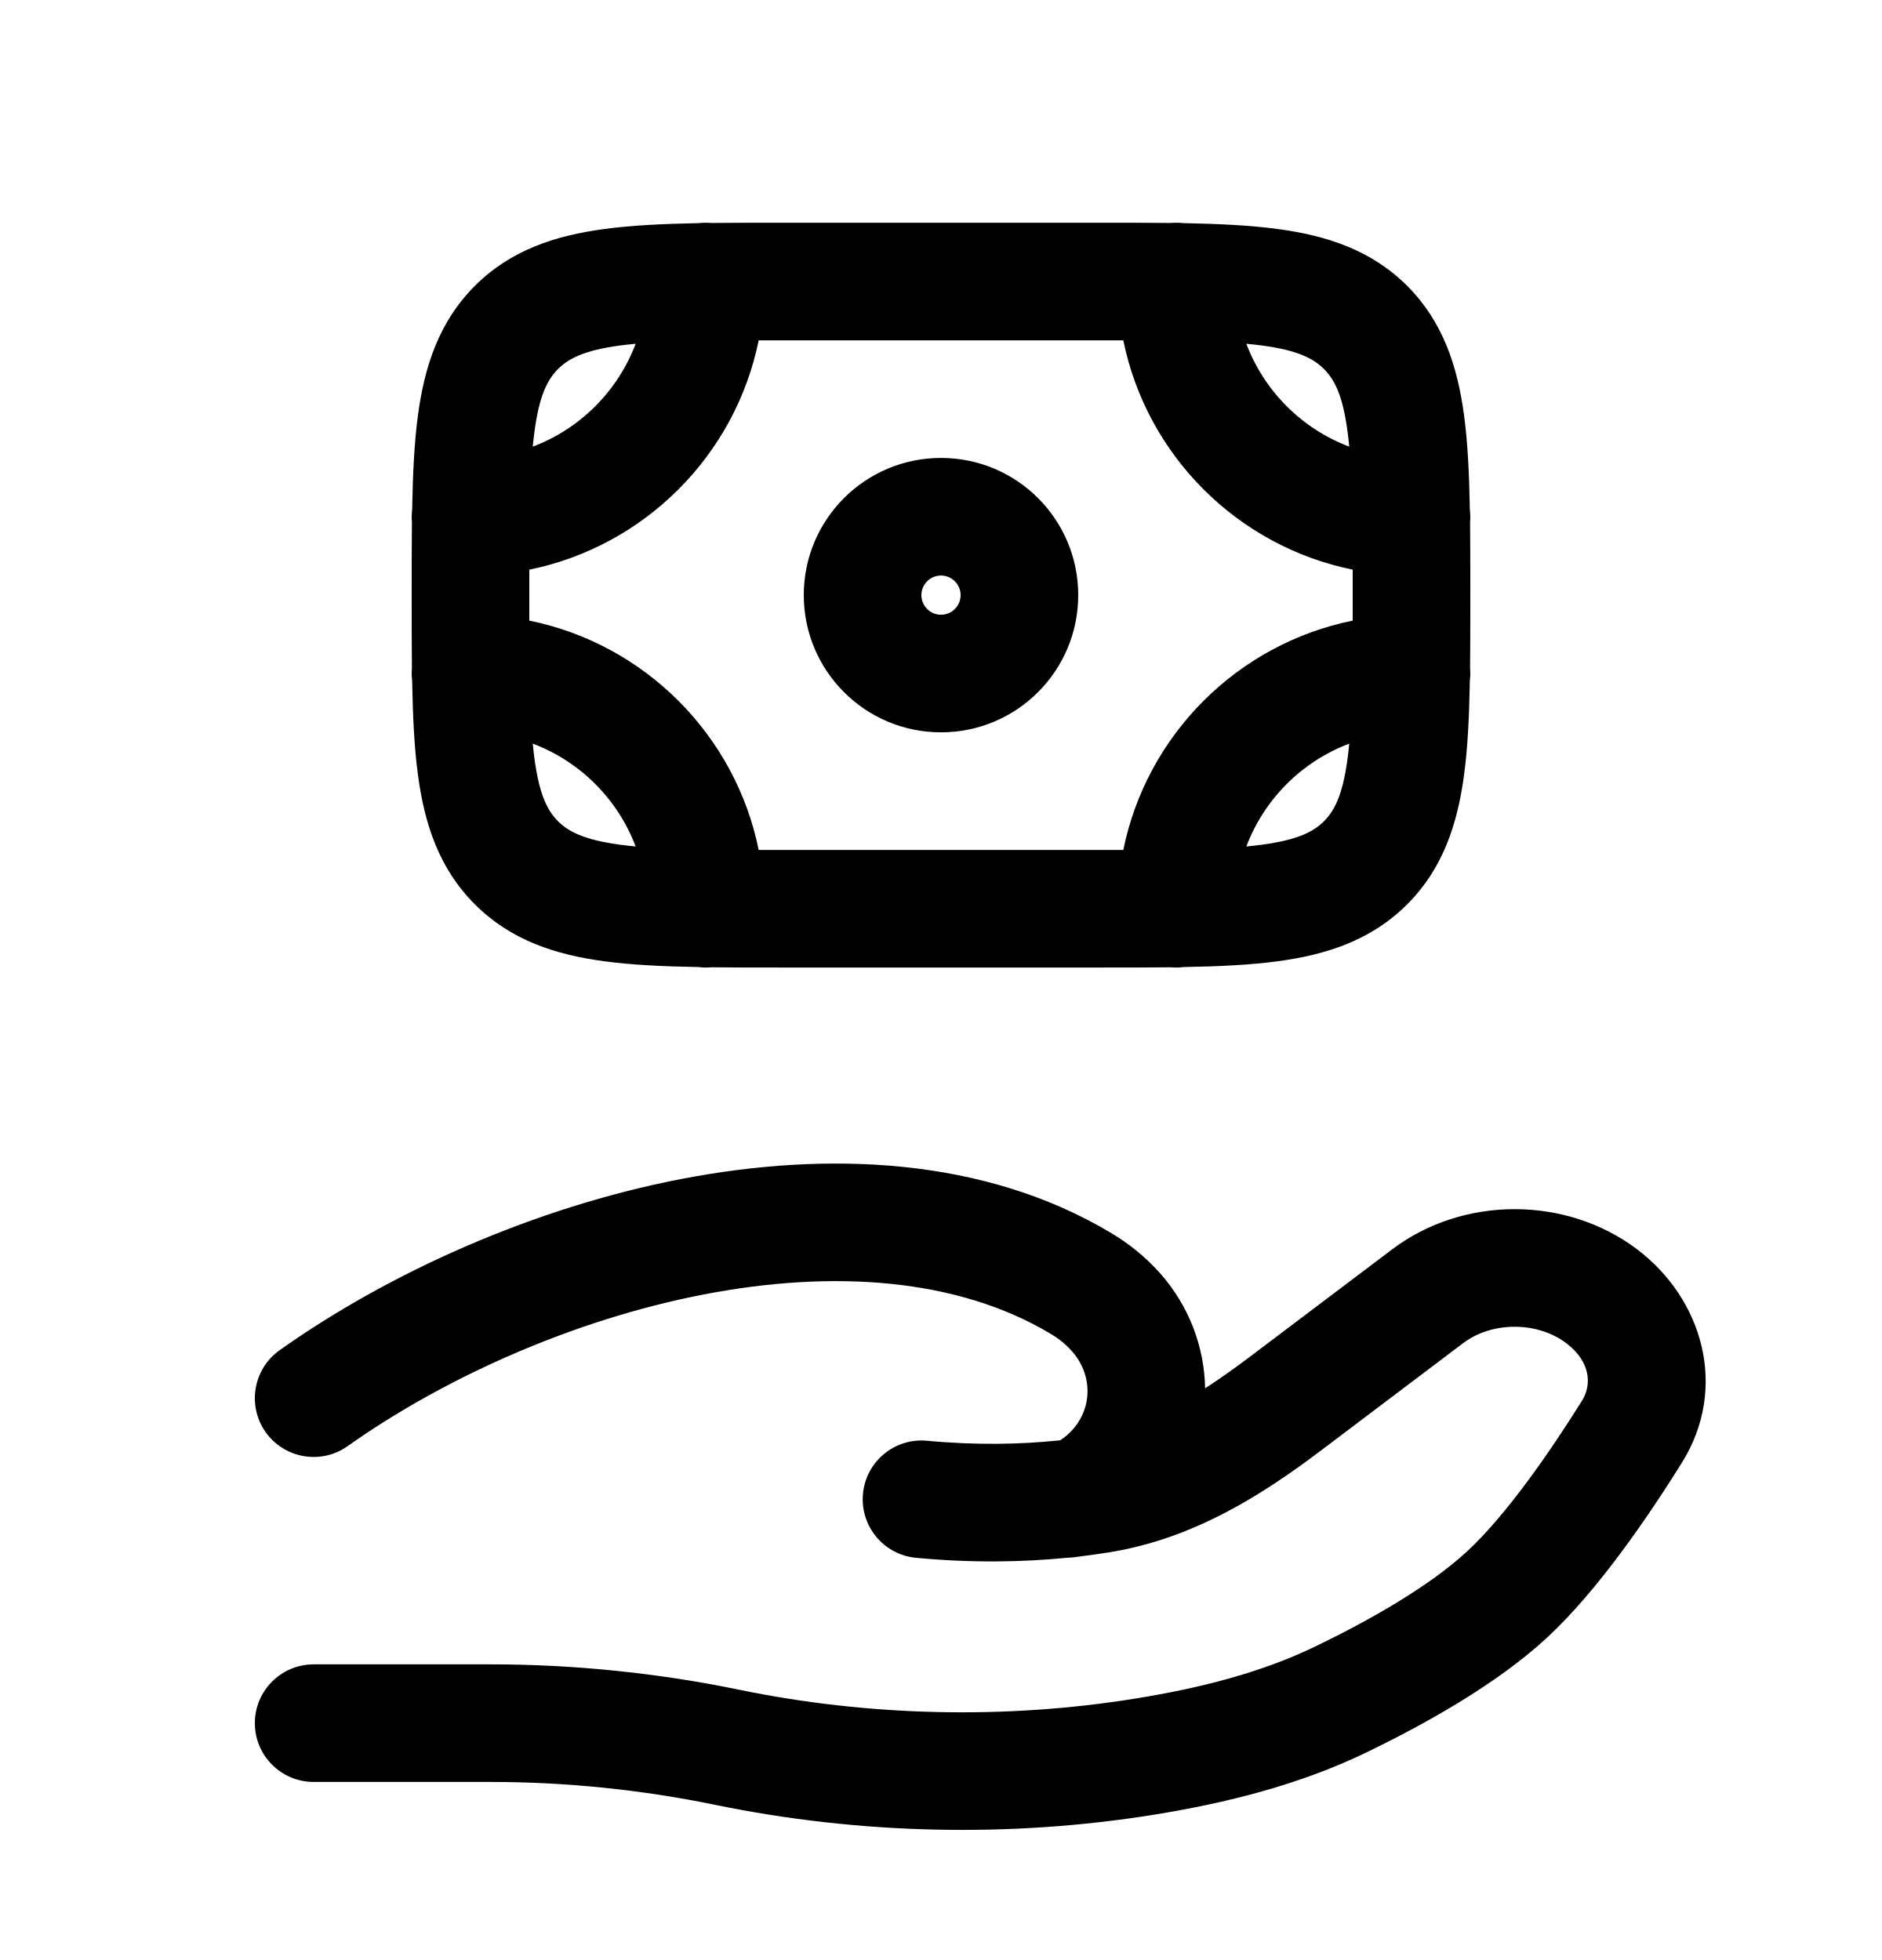
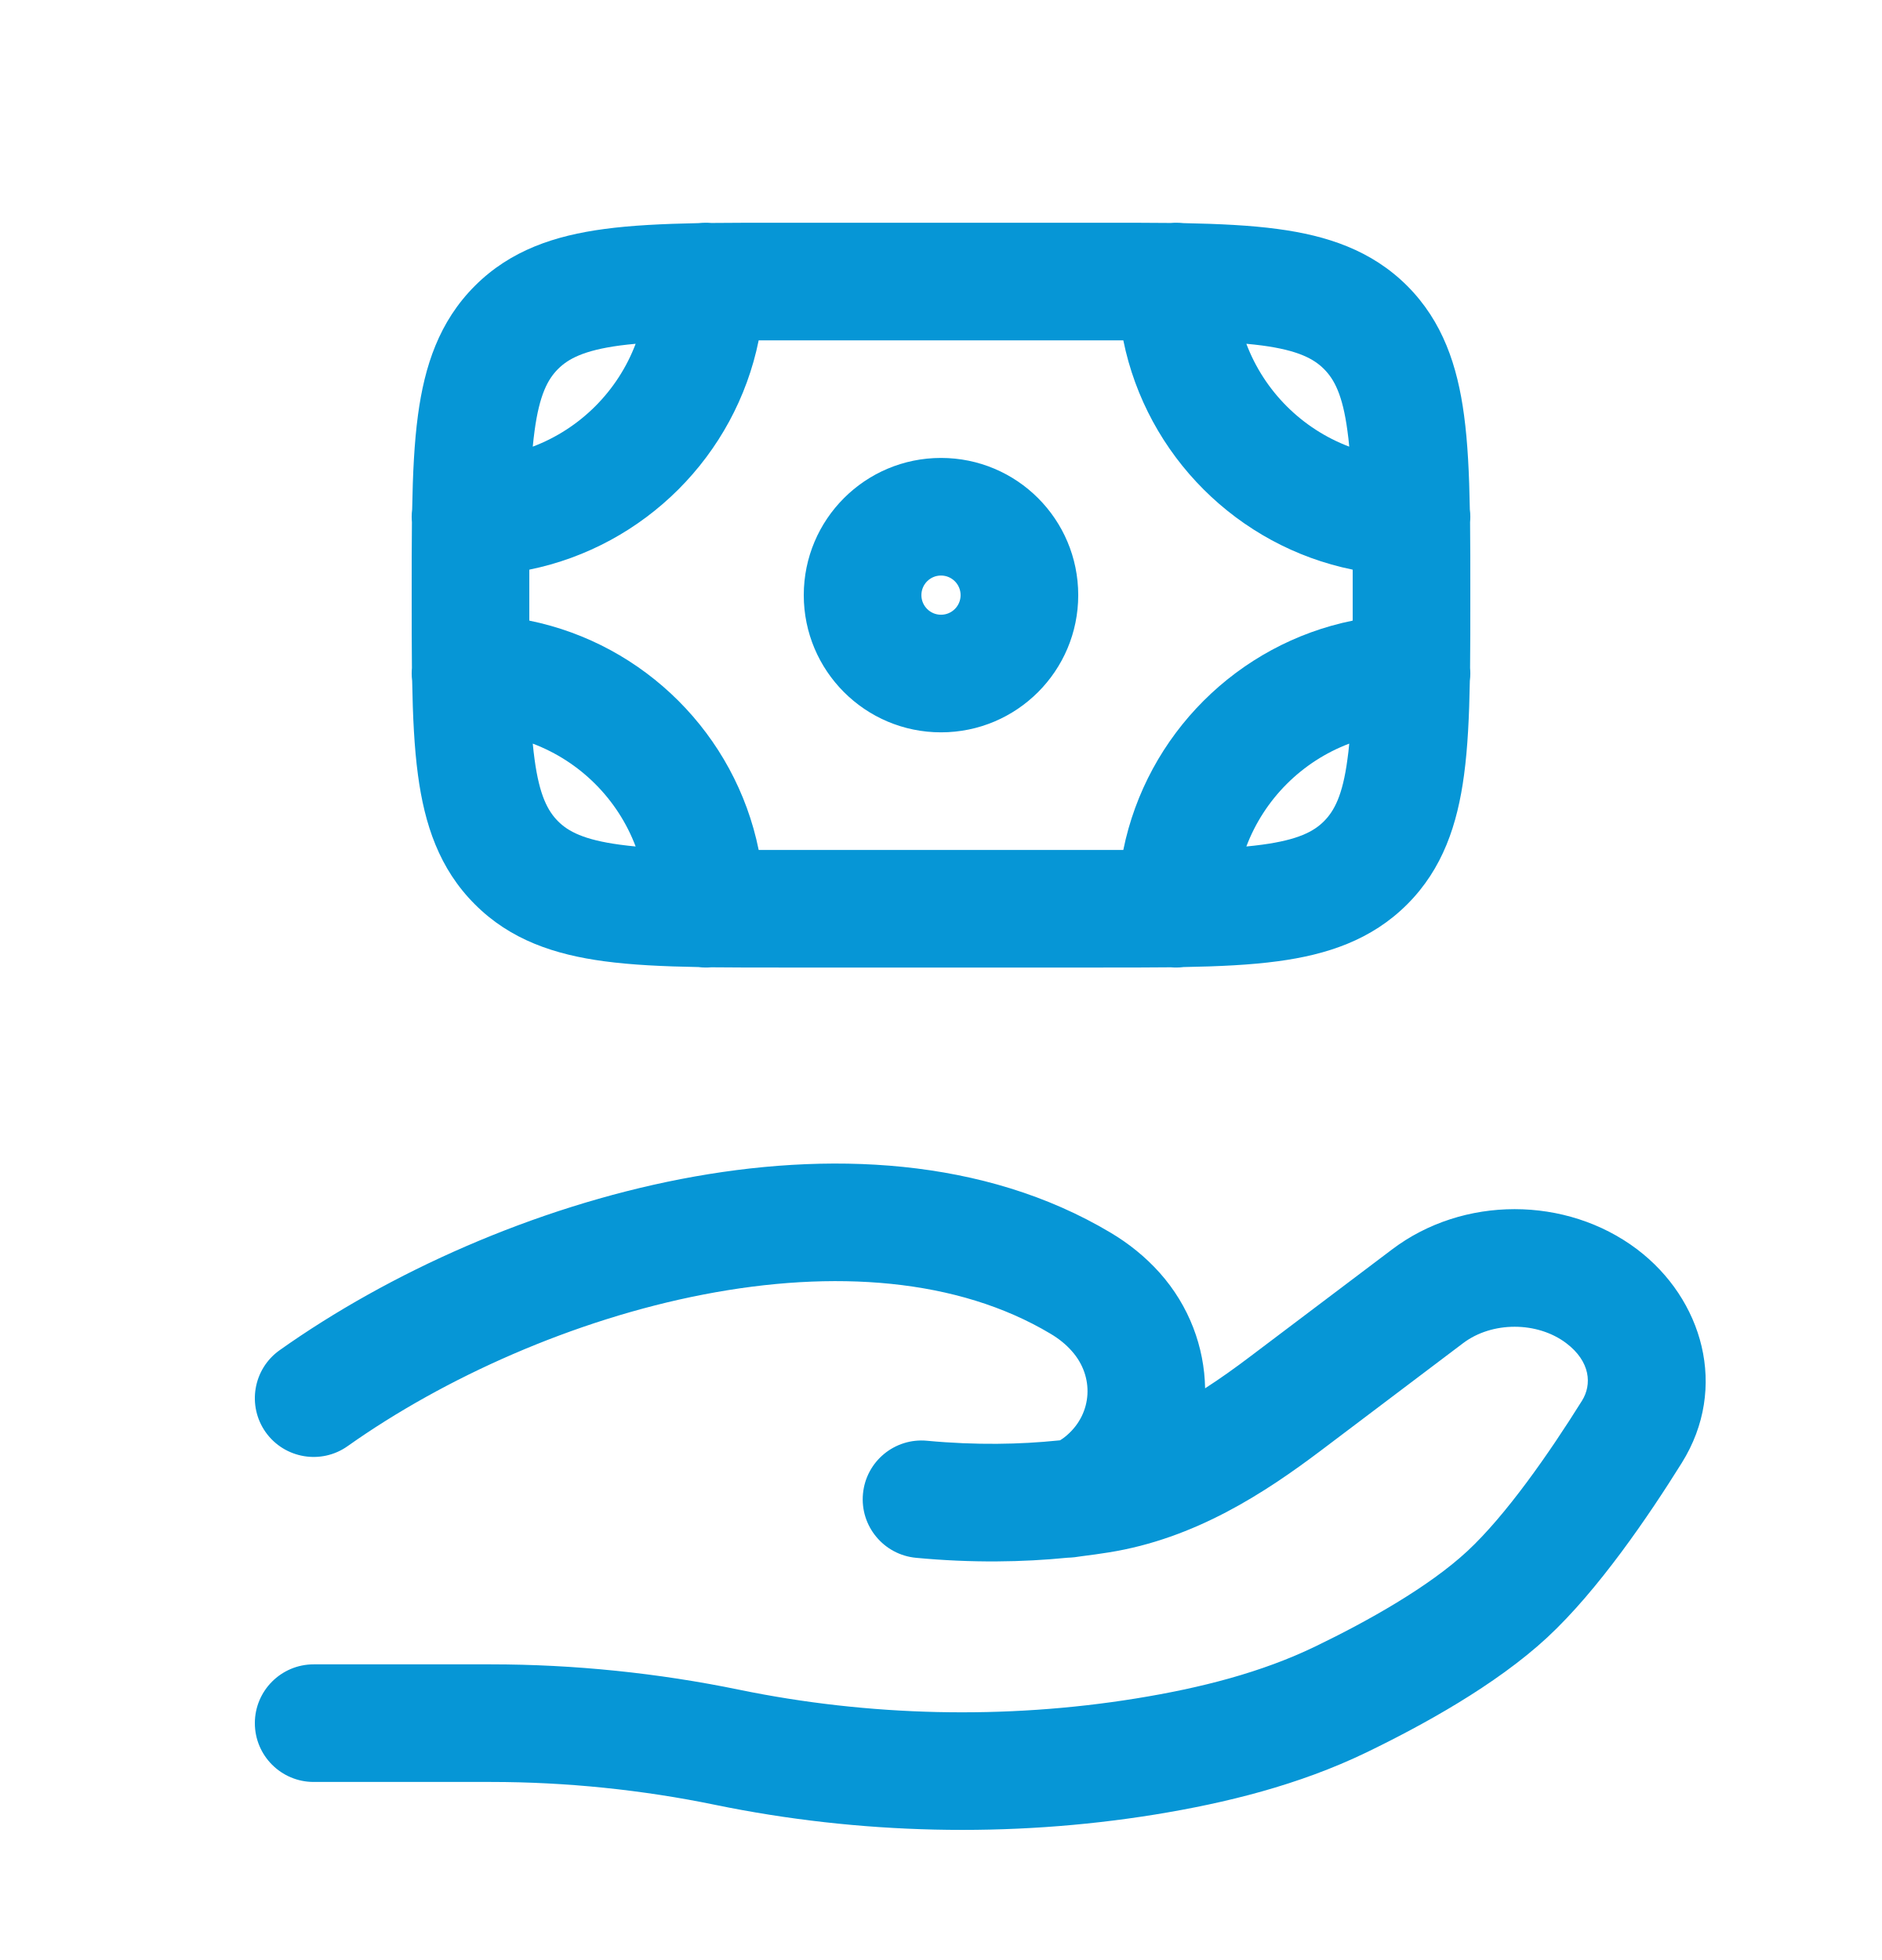
- <svg xmlns="http://www.w3.org/2000/svg" width="24" height="25" viewBox="0 0 24 25" fill="none">
-   <path fill-rule="evenodd" clip-rule="evenodd" d="M14.325 4.341C14.221 4.341 14.113 4.341 14 4.341H10C9.887 4.341 9.779 4.341 9.675 4.341C9.377 5.81 8.219 6.967 6.75 7.266C6.75 7.37 6.75 7.478 6.75 7.591C6.75 7.703 6.75 7.812 6.75 7.916C8.219 8.214 9.377 9.371 9.675 10.841C9.779 10.841 9.887 10.841 10 10.841H14C14.113 10.841 14.221 10.841 14.325 10.841C14.623 9.371 15.781 8.214 17.25 7.916C17.25 7.812 17.25 7.703 17.25 7.591C17.25 7.478 17.25 7.37 17.25 7.266C15.781 6.967 14.623 5.81 14.325 4.341ZM14.93 2.844C14.655 2.841 14.363 2.841 14.052 2.841H9.948C9.638 2.841 9.345 2.841 9.071 2.844C9.047 2.842 9.024 2.841 9 2.841C8.969 2.841 8.938 2.843 8.907 2.846C8.455 2.855 8.054 2.874 7.706 2.921C7.078 3.005 6.511 3.191 6.056 3.646C5.6 4.102 5.414 4.669 5.33 5.296C5.283 5.644 5.264 6.045 5.256 6.498C5.252 6.528 5.25 6.559 5.25 6.591C5.25 6.615 5.251 6.638 5.253 6.661C5.25 6.936 5.25 7.228 5.25 7.539V7.643C5.25 7.953 5.25 8.246 5.253 8.52C5.251 8.544 5.25 8.567 5.25 8.591C5.25 8.622 5.252 8.653 5.256 8.684C5.264 9.136 5.283 9.537 5.33 9.885C5.414 10.513 5.6 11.08 6.056 11.535C6.511 11.991 7.078 12.177 7.706 12.261C8.054 12.308 8.455 12.327 8.907 12.335C8.938 12.339 8.969 12.341 9 12.341C9.024 12.341 9.047 12.34 9.071 12.338C9.345 12.341 9.638 12.341 9.948 12.341H14.052C14.363 12.341 14.655 12.341 14.93 12.338C14.953 12.34 14.976 12.341 15 12.341C15.031 12.341 15.062 12.339 15.093 12.335C15.546 12.327 15.947 12.308 16.294 12.261C16.922 12.177 17.489 11.991 17.945 11.535C18.4 11.08 18.586 10.513 18.67 9.885C18.717 9.537 18.736 9.136 18.744 8.684C18.748 8.653 18.75 8.622 18.75 8.591C18.75 8.567 18.749 8.544 18.747 8.52C18.75 8.246 18.75 7.953 18.75 7.643V7.539C18.75 7.228 18.75 6.936 18.747 6.661C18.749 6.638 18.75 6.615 18.75 6.591C18.75 6.559 18.748 6.528 18.744 6.498C18.736 6.045 18.717 5.644 18.67 5.296C18.586 4.669 18.4 4.102 17.945 3.646C17.489 3.191 16.922 3.005 16.294 2.921C15.947 2.874 15.546 2.855 15.093 2.846C15.062 2.843 15.031 2.841 15 2.841C14.976 2.841 14.953 2.842 14.93 2.844ZM15.894 4.385C16.122 4.989 16.602 5.469 17.206 5.697C17.2 5.627 17.192 5.56 17.183 5.496C17.122 5.035 17.014 4.837 16.884 4.707C16.754 4.577 16.556 4.469 16.095 4.407C16.031 4.399 15.964 4.391 15.894 4.385ZM17.206 9.485C16.602 9.713 16.122 10.193 15.894 10.797C15.964 10.79 16.031 10.783 16.095 10.774C16.556 10.712 16.754 10.605 16.884 10.475C17.014 10.344 17.122 10.147 17.183 9.685C17.192 9.622 17.2 9.555 17.206 9.485ZM8.106 10.797C7.878 10.193 7.398 9.713 6.794 9.485C6.801 9.555 6.808 9.622 6.817 9.685C6.879 10.147 6.986 10.344 7.116 10.475C7.246 10.605 7.444 10.712 7.905 10.774C7.969 10.783 8.036 10.79 8.106 10.797ZM6.794 5.697C7.398 5.469 7.878 4.989 8.106 4.385C8.036 4.391 7.969 4.399 7.905 4.407C7.444 4.469 7.246 4.577 7.116 4.707C6.986 4.837 6.879 5.035 6.817 5.496C6.808 5.56 6.801 5.627 6.794 5.697ZM12 7.341C11.862 7.341 11.75 7.453 11.75 7.591C11.75 7.729 11.862 7.841 12 7.841C12.138 7.841 12.25 7.729 12.25 7.591C12.25 7.453 12.138 7.341 12 7.341ZM10.25 7.591C10.25 6.624 11.034 5.841 12 5.841C12.967 5.841 13.75 6.624 13.75 7.591C13.75 8.557 12.967 9.341 12 9.341C11.034 9.341 10.25 8.557 10.25 7.591ZM8.684 15.039C10.55 14.678 12.547 14.759 14.163 15.723C14.39 15.858 14.603 16.027 14.789 16.235C15.165 16.657 15.359 17.182 15.368 17.708C15.559 17.585 15.751 17.448 15.945 17.301L17.753 15.936C18.657 15.252 19.972 15.252 20.877 15.935C21.712 16.567 22.046 17.699 21.447 18.659C21.022 19.34 20.381 20.283 19.73 20.887C19.071 21.497 18.133 22.01 17.424 22.353C16.562 22.769 15.632 22.998 14.727 23.145C12.878 23.444 10.954 23.398 9.125 23.022C8.191 22.829 7.22 22.729 6.26 22.729H4C3.586 22.729 3.25 22.393 3.25 21.979C3.25 21.565 3.586 21.229 4 21.229H6.26C7.322 21.229 8.395 21.34 9.428 21.553C11.08 21.893 12.82 21.934 14.487 21.664C15.316 21.53 16.09 21.331 16.771 21.002C17.455 20.672 18.223 20.238 18.71 19.787C19.203 19.33 19.754 18.539 20.175 17.865C20.302 17.661 20.284 17.367 19.973 17.132C19.603 16.853 19.026 16.853 18.657 17.133L16.85 18.498C16.128 19.043 15.24 19.626 14.139 19.801C14.028 19.819 13.912 19.835 13.792 19.85C13.735 19.86 13.675 19.867 13.613 19.869C13.051 19.925 12.4 19.938 11.681 19.87C11.269 19.831 10.966 19.465 11.005 19.053C11.044 18.64 11.41 18.338 11.822 18.377C12.45 18.436 13.013 18.423 13.49 18.374C13.5 18.373 13.51 18.372 13.519 18.371C13.539 18.359 13.57 18.338 13.61 18.303C13.929 18.024 13.958 17.558 13.668 17.233C13.595 17.15 13.505 17.076 13.395 17.011C12.214 16.306 10.636 16.189 8.969 16.512C7.312 16.833 5.665 17.573 4.434 18.445C4.096 18.685 3.628 18.605 3.388 18.268C3.149 17.93 3.228 17.462 3.566 17.222C4.965 16.23 6.809 15.402 8.684 15.039Z" fill="#000" />
+ <svg xmlns="http://www.w3.org/2000/svg" viewBox="0 0 24 25" fill="">
+   <path fill-rule="evenodd" clip-rule="evenodd" d="M14.325 4.341C14.221 4.341 14.113 4.341 14 4.341H10C9.887 4.341 9.779 4.341 9.675 4.341C9.377 5.81 8.219 6.967 6.75 7.266C6.75 7.37 6.75 7.478 6.75 7.591C6.75 7.703 6.75 7.812 6.75 7.916C8.219 8.214 9.377 9.371 9.675 10.841C9.779 10.841 9.887 10.841 10 10.841H14C14.113 10.841 14.221 10.841 14.325 10.841C14.623 9.371 15.781 8.214 17.25 7.916C17.25 7.812 17.25 7.703 17.25 7.591C17.25 7.478 17.25 7.37 17.25 7.266C15.781 6.967 14.623 5.81 14.325 4.341ZM14.93 2.844C14.655 2.841 14.363 2.841 14.052 2.841H9.948C9.638 2.841 9.345 2.841 9.071 2.844C9.047 2.842 9.024 2.841 9 2.841C8.969 2.841 8.938 2.843 8.907 2.846C8.455 2.855 8.054 2.874 7.706 2.921C7.078 3.005 6.511 3.191 6.056 3.646C5.6 4.102 5.414 4.669 5.33 5.296C5.283 5.644 5.264 6.045 5.256 6.498C5.252 6.528 5.25 6.559 5.25 6.591C5.25 6.615 5.251 6.638 5.253 6.661C5.25 6.936 5.25 7.228 5.25 7.539V7.643C5.25 7.953 5.25 8.246 5.253 8.52C5.251 8.544 5.25 8.567 5.25 8.591C5.25 8.622 5.252 8.653 5.256 8.684C5.264 9.136 5.283 9.537 5.33 9.885C5.414 10.513 5.6 11.08 6.056 11.535C6.511 11.991 7.078 12.177 7.706 12.261C8.054 12.308 8.455 12.327 8.907 12.335C8.938 12.339 8.969 12.341 9 12.341C9.024 12.341 9.047 12.34 9.071 12.338C9.345 12.341 9.638 12.341 9.948 12.341H14.052C14.363 12.341 14.655 12.341 14.93 12.338C14.953 12.34 14.976 12.341 15 12.341C15.031 12.341 15.062 12.339 15.093 12.335C15.546 12.327 15.947 12.308 16.294 12.261C16.922 12.177 17.489 11.991 17.945 11.535C18.4 11.08 18.586 10.513 18.67 9.885C18.717 9.537 18.736 9.136 18.744 8.684C18.748 8.653 18.75 8.622 18.75 8.591C18.75 8.567 18.749 8.544 18.747 8.52C18.75 8.246 18.75 7.953 18.75 7.643V7.539C18.75 7.228 18.75 6.936 18.747 6.661C18.749 6.638 18.75 6.615 18.75 6.591C18.75 6.559 18.748 6.528 18.744 6.498C18.736 6.045 18.717 5.644 18.67 5.296C18.586 4.669 18.4 4.102 17.945 3.646C17.489 3.191 16.922 3.005 16.294 2.921C15.947 2.874 15.546 2.855 15.093 2.846C15.062 2.843 15.031 2.841 15 2.841C14.976 2.841 14.953 2.842 14.93 2.844ZM15.894 4.385C16.122 4.989 16.602 5.469 17.206 5.697C17.2 5.627 17.192 5.56 17.183 5.496C17.122 5.035 17.014 4.837 16.884 4.707C16.754 4.577 16.556 4.469 16.095 4.407C16.031 4.399 15.964 4.391 15.894 4.385ZM17.206 9.485C16.602 9.713 16.122 10.193 15.894 10.797C15.964 10.79 16.031 10.783 16.095 10.774C16.556 10.712 16.754 10.605 16.884 10.475C17.014 10.344 17.122 10.147 17.183 9.685C17.192 9.622 17.2 9.555 17.206 9.485ZM8.106 10.797C7.878 10.193 7.398 9.713 6.794 9.485C6.801 9.555 6.808 9.622 6.817 9.685C6.879 10.147 6.986 10.344 7.116 10.475C7.246 10.605 7.444 10.712 7.905 10.774C7.969 10.783 8.036 10.79 8.106 10.797ZM6.794 5.697C7.398 5.469 7.878 4.989 8.106 4.385C8.036 4.391 7.969 4.399 7.905 4.407C7.444 4.469 7.246 4.577 7.116 4.707C6.986 4.837 6.879 5.035 6.817 5.496C6.808 5.56 6.801 5.627 6.794 5.697ZM12 7.341C11.862 7.341 11.75 7.453 11.75 7.591C11.75 7.729 11.862 7.841 12 7.841C12.138 7.841 12.25 7.729 12.25 7.591C12.25 7.453 12.138 7.341 12 7.341ZM10.25 7.591C10.25 6.624 11.034 5.841 12 5.841C12.967 5.841 13.75 6.624 13.75 7.591C13.75 8.557 12.967 9.341 12 9.341C11.034 9.341 10.25 8.557 10.25 7.591ZM8.684 15.039C10.55 14.678 12.547 14.759 14.163 15.723C14.39 15.858 14.603 16.027 14.789 16.235C15.165 16.657 15.359 17.182 15.368 17.708C15.559 17.585 15.751 17.448 15.945 17.301L17.753 15.936C18.657 15.252 19.972 15.252 20.877 15.935C21.712 16.567 22.046 17.699 21.447 18.659C21.022 19.34 20.381 20.283 19.73 20.887C19.071 21.497 18.133 22.01 17.424 22.353C16.562 22.769 15.632 22.998 14.727 23.145C12.878 23.444 10.954 23.398 9.125 23.022C8.191 22.829 7.22 22.729 6.26 22.729H4C3.586 22.729 3.25 22.393 3.25 21.979C3.25 21.565 3.586 21.229 4 21.229H6.26C7.322 21.229 8.395 21.34 9.428 21.553C11.08 21.893 12.82 21.934 14.487 21.664C15.316 21.53 16.09 21.331 16.771 21.002C17.455 20.672 18.223 20.238 18.71 19.787C19.203 19.33 19.754 18.539 20.175 17.865C20.302 17.661 20.284 17.367 19.973 17.132C19.603 16.853 19.026 16.853 18.657 17.133L16.85 18.498C16.128 19.043 15.24 19.626 14.139 19.801C14.028 19.819 13.912 19.835 13.792 19.85C13.735 19.86 13.675 19.867 13.613 19.869C13.051 19.925 12.4 19.938 11.681 19.87C11.269 19.831 10.966 19.465 11.005 19.053C11.044 18.64 11.41 18.338 11.822 18.377C12.45 18.436 13.013 18.423 13.49 18.374C13.5 18.373 13.51 18.372 13.519 18.371C13.539 18.359 13.57 18.338 13.61 18.303C13.929 18.024 13.958 17.558 13.668 17.233C13.595 17.15 13.505 17.076 13.395 17.011C12.214 16.306 10.636 16.189 8.969 16.512C7.312 16.833 5.665 17.573 4.434 18.445C4.096 18.685 3.628 18.605 3.388 18.268C3.149 17.93 3.228 17.462 3.566 17.222C4.965 16.23 6.809 15.402 8.684 15.039Z" style="fill: rgb(6, 150, 214);" transform="matrix(1, 0, 0, 1, 0, -4.440892098500626e-16)" />
</svg>
